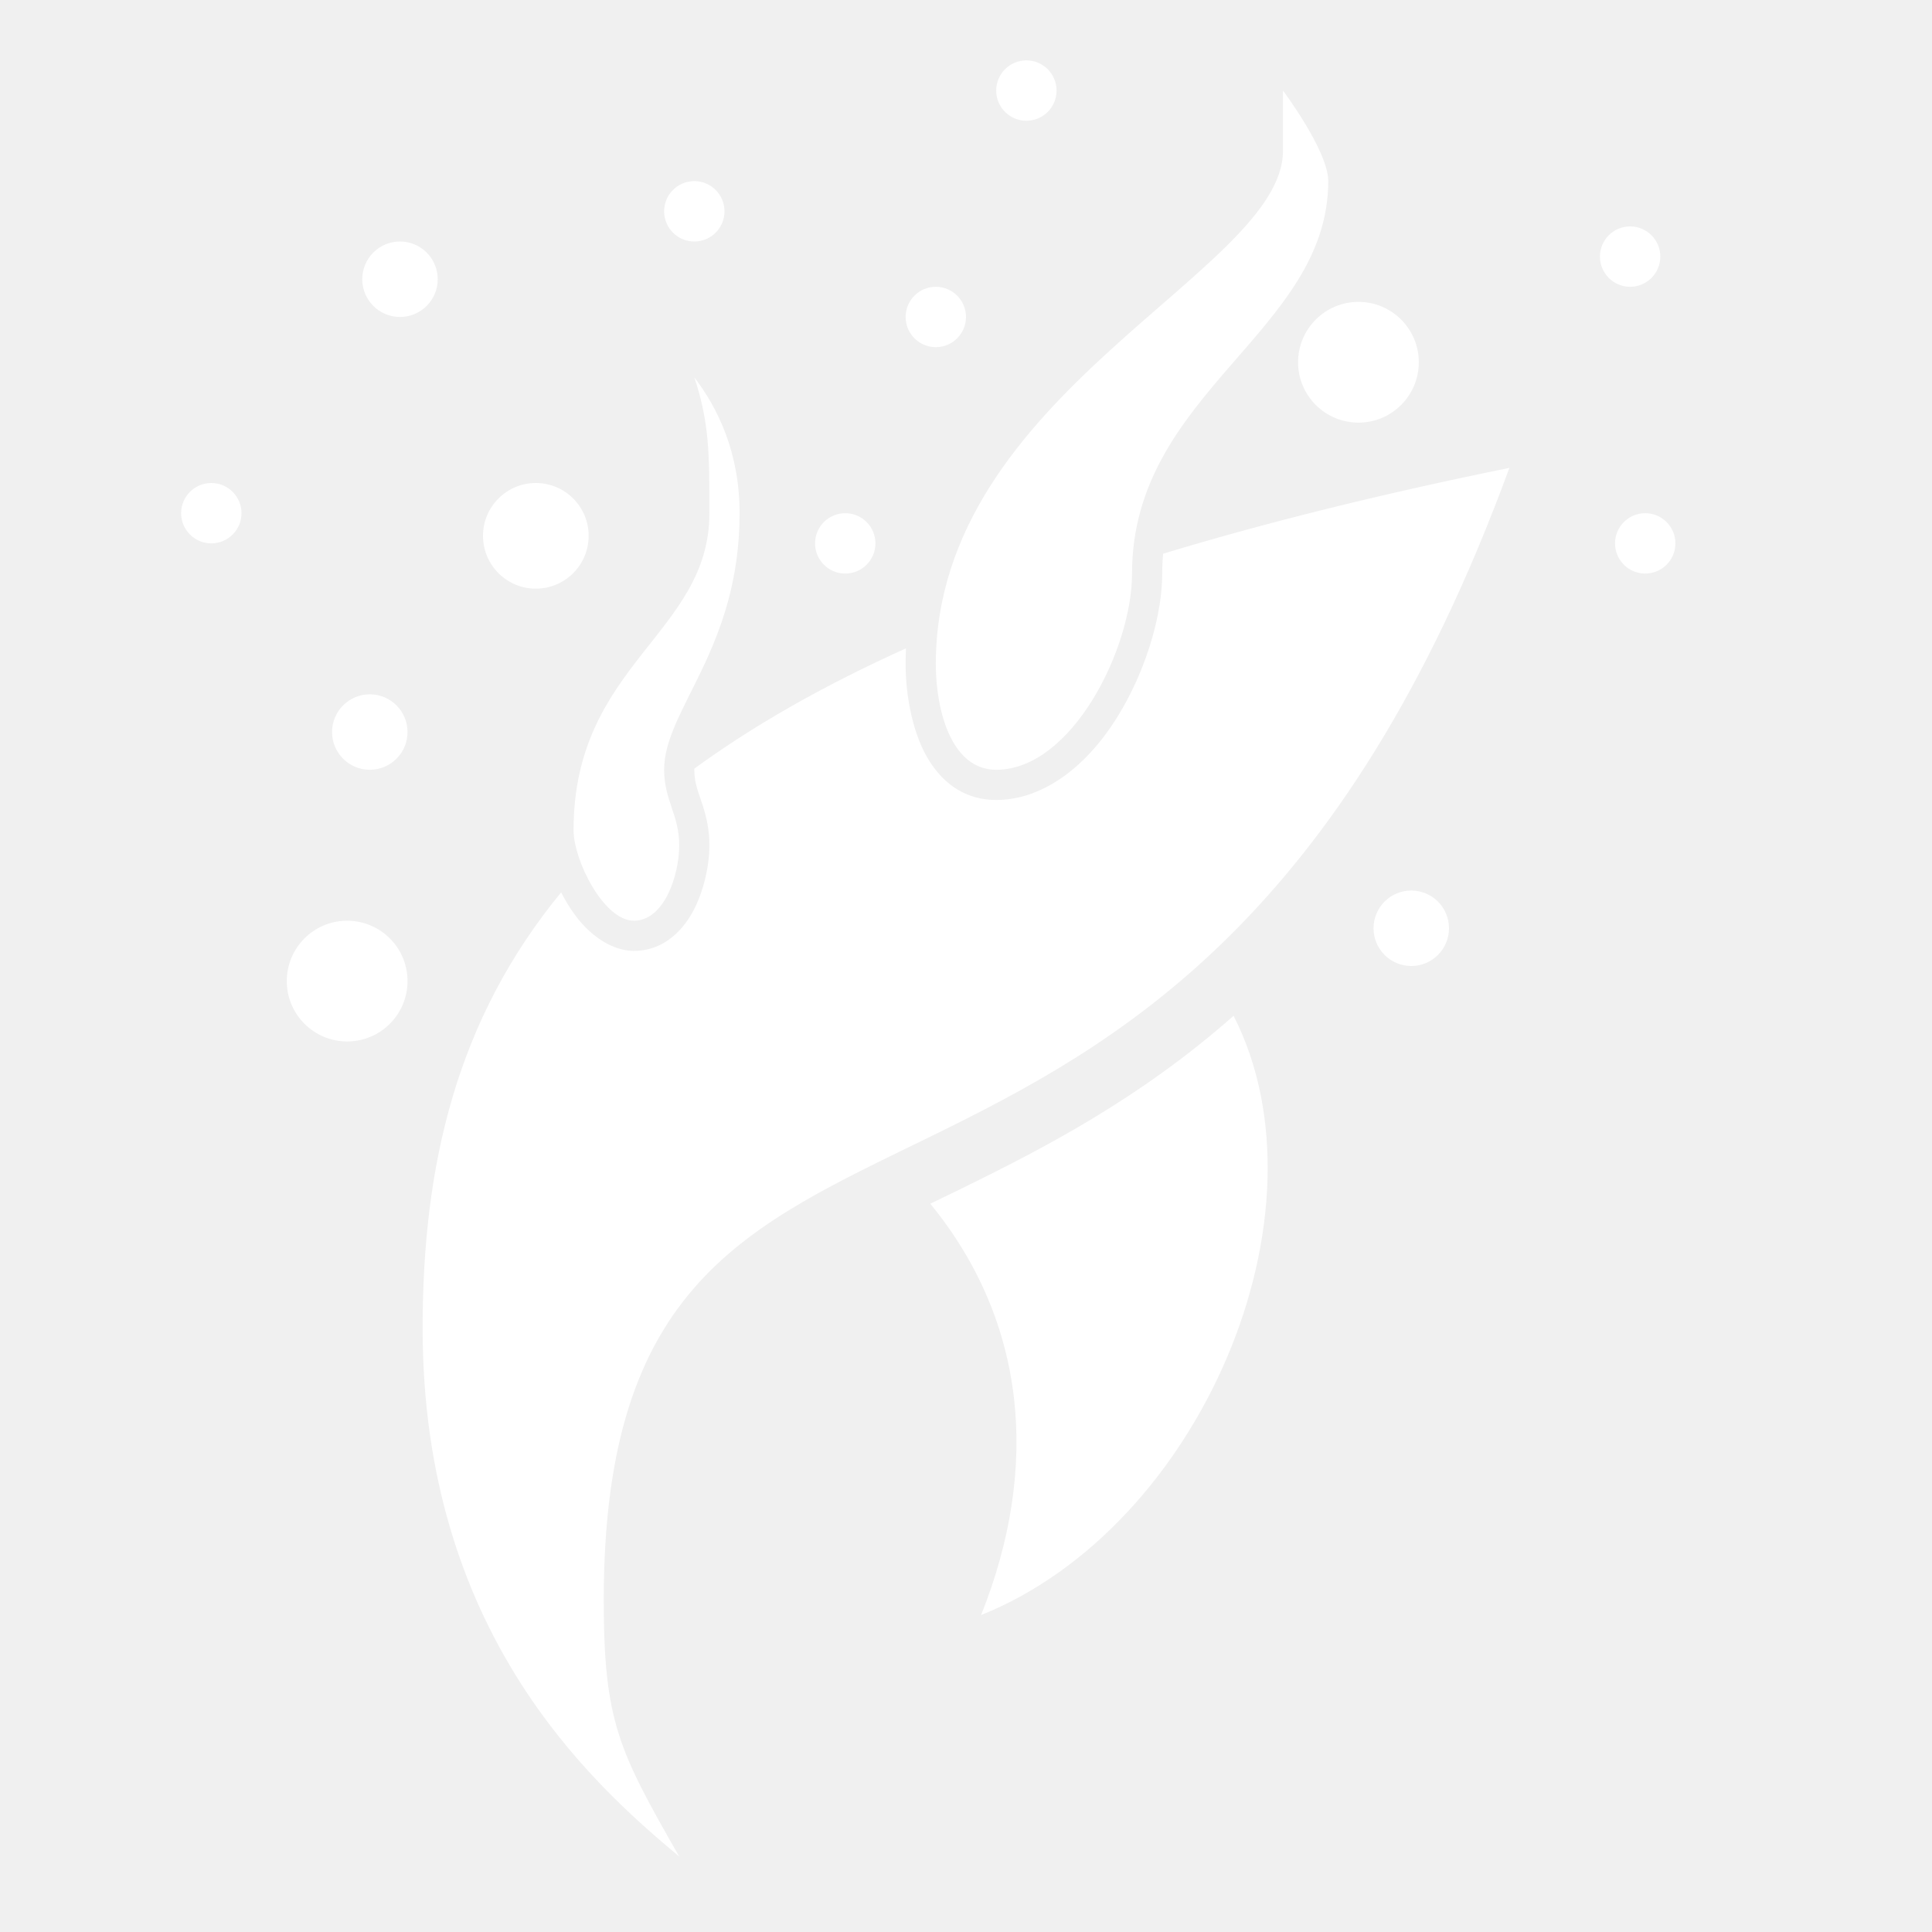
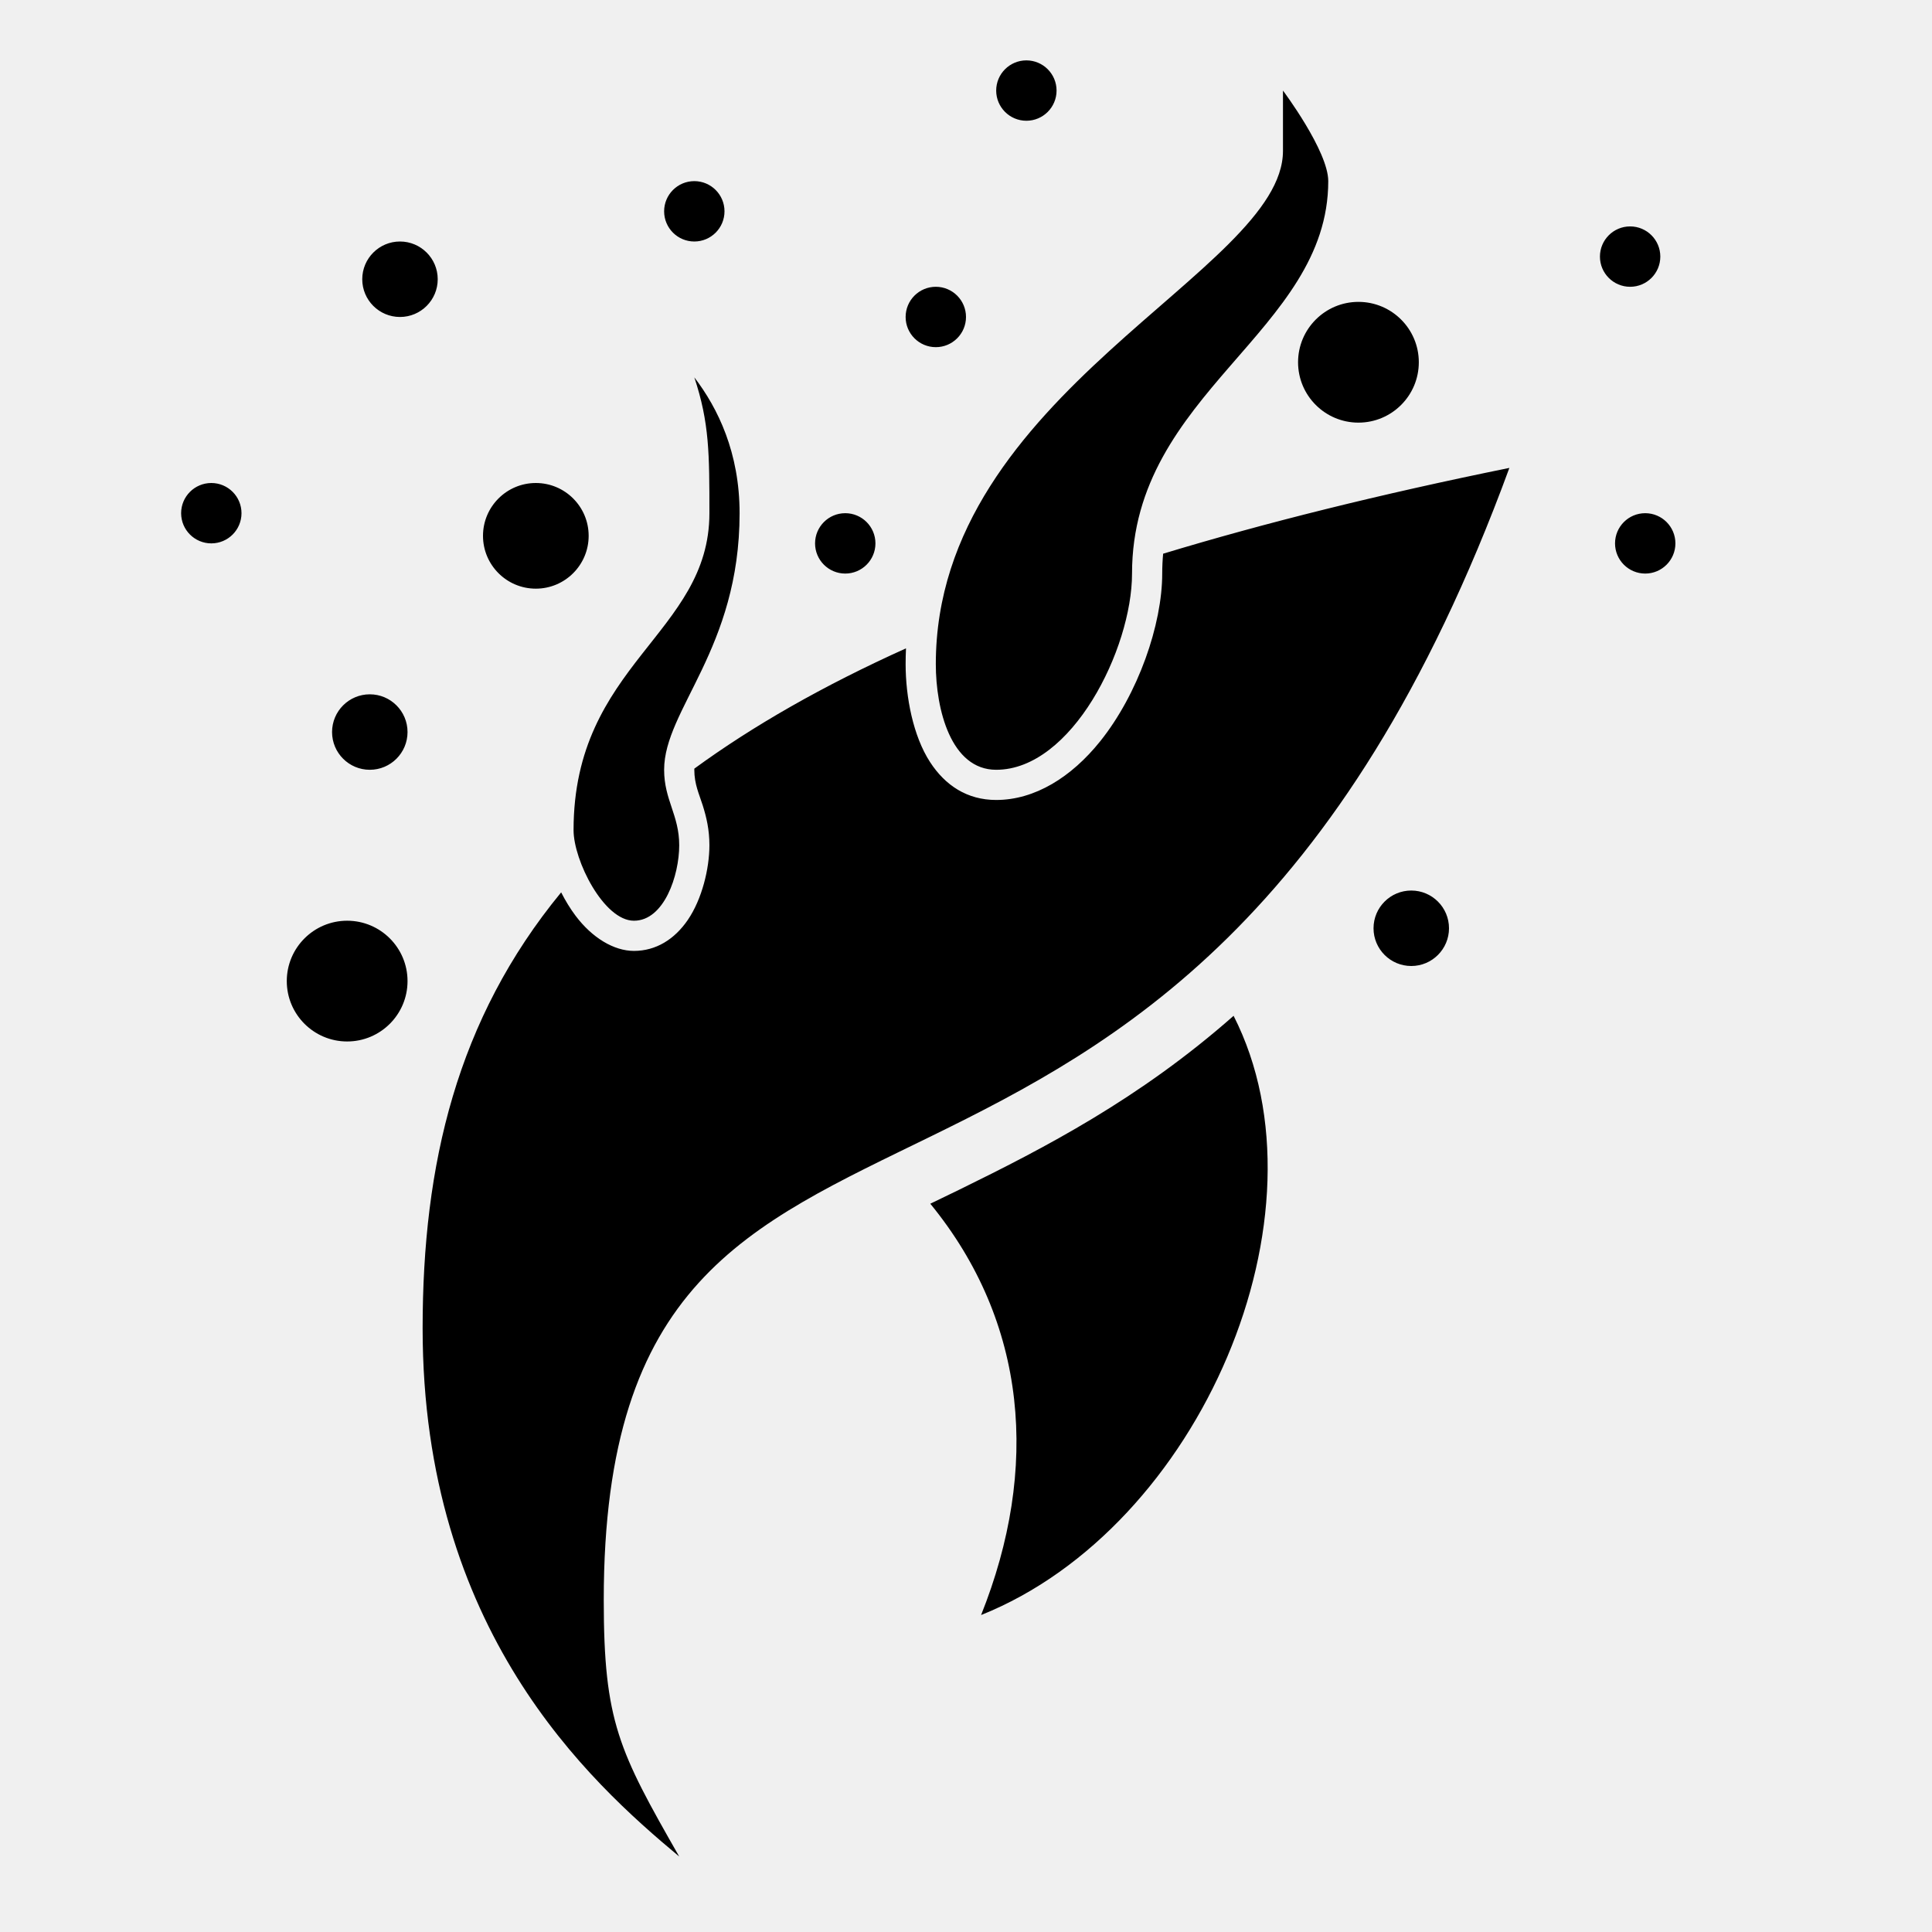
- <svg xmlns="http://www.w3.org/2000/svg" width="100%" height="100%" viewBox="0 0 128 128" version="1.1" xml:space="preserve" style="fill-rule:evenodd;clip-rule:evenodd;stroke-linejoin:round;stroke-miterlimit:2;">
+ <svg xmlns="http://www.w3.org/2000/svg" width="100%" height="100%" viewBox="0 0 128 128" version="1.1" xml:space="preserve" style="fill-rule:evenodd;clip-rule:evenodd;stroke-linejoin:round;stroke-miterlimit:2;fill:currentColor">
  <g transform="matrix(1,0,0,1,-700,-2530)">
    <g id="Spore-Burst-Strain-Icon" transform="matrix(0.955224,0,0,0.955224,-10.68657,254.6567)">
      <rect x="744" y="2382" width="134" height="134" style="fill:none;" />
      <g transform="matrix(1.046875,0,0,1.046875,11.1875,-266.5938)">
-         <path d="M737.178,2589.121C737.457,2589.669 737.776,2590.195 738.128,2590.664C739.236,2592.141 740.681,2593 742,2593C743.462,2593 744.695,2592.229 745.572,2590.943C746.506,2589.573 747,2587.557 747,2586C747,2584.965 746.803,2584.136 746.555,2583.35C746.325,2582.621 746,2581.959 746,2581L746.001,2580.924C749.872,2578.098 754.505,2575.442 760.024,2572.955C760.008,2573.3 760,2573.648 760,2574C760,2576.168 760.492,2578.756 761.619,2580.49C762.622,2582.033 764.072,2583 766,2583C768.558,2583 770.985,2581.489 772.888,2579.115C775.402,2575.98 777,2571.378 777,2568C777,2567.549 777.021,2567.111 777.061,2566.684C783.801,2564.641 791.413,2562.746 800,2561C778,2621 740,2594 740,2636C740,2644.062 741,2646 745,2653C739,2648 728,2638 728,2618C728,2607.156 730.261,2597.53 737.178,2589.121ZM746,2555C747.57,2557.05 749,2560 749,2564C749,2573 744,2577 744,2581C744,2583 745,2584 745,2586C745,2588 744,2591 742,2591C740,2591 738,2587 738,2585C738,2574 747,2572 747,2564C747,2560.081 747,2558 746,2555ZM766,2581C763,2581 762,2577 762,2574C762,2556 785,2548 785,2540L785,2536C785,2536 788,2540 788,2542C788,2552 775,2556 775,2568C775,2573 771,2581 766,2581ZM781.729,2597.3C788.407,2610.418 779.511,2631.196 765,2637C768.876,2627.31 768.075,2617.62 761.635,2609.749C762.252,2609.453 762.877,2609.152 763.509,2608.842C769.214,2606.048 775.496,2602.797 781.729,2597.3ZM723,2591C725.208,2591 727,2592.792 727,2595C727,2597.208 725.208,2599 723,2599C720.792,2599 719,2597.208 719,2595C719,2592.792 720.792,2591 723,2591ZM790,2550C792.208,2550 794,2551.792 794,2554C794,2556.208 792.208,2558 790,2558C787.792,2558 786,2556.208 786,2554C786,2551.792 787.792,2550 790,2550ZM724.5,2576C725.88,2576 727,2577.12 727,2578.5C727,2579.88 725.88,2581 724.5,2581C723.12,2581 722,2579.88 722,2578.5C722,2577.12 723.12,2576 724.5,2576ZM735.5,2562C737.432,2562 739,2563.568 739,2565.5C739,2567.432 737.432,2569 735.5,2569C733.568,2569 732,2567.432 732,2565.5C732,2563.568 733.568,2562 735.5,2562ZM756,2564C757.104,2564 758,2564.896 758,2566C758,2567.104 757.104,2568 756,2568C754.896,2568 754,2567.104 754,2566C754,2564.896 754.896,2564 756,2564ZM762,2549C763.104,2549 764,2549.896 764,2551C764,2552.104 763.104,2553 762,2553C760.896,2553 760,2552.104 760,2551C760,2549.896 760.896,2549 762,2549ZM726.5,2546C727.88,2546 729,2547.12 729,2548.5C729,2549.88 727.88,2551 726.5,2551C725.12,2551 724,2549.88 724,2548.5C724,2547.12 725.12,2546 726.5,2546ZM793.5,2589C794.88,2589 796,2590.12 796,2591.5C796,2592.88 794.88,2594 793.5,2594C792.12,2594 791,2592.88 791,2591.5C791,2590.12 792.12,2589 793.5,2589ZM809,2564C810.104,2564 811,2564.896 811,2566C811,2567.104 810.104,2568 809,2568C807.896,2568 807,2567.104 807,2566C807,2564.896 807.896,2564 809,2564ZM808,2545C809.104,2545 810,2545.896 810,2547C810,2548.104 809.104,2549 808,2549C806.896,2549 806,2548.104 806,2547C806,2545.896 806.896,2545 808,2545ZM714,2562C715.104,2562 716,2562.896 716,2564C716,2565.104 715.104,2566 714,2566C712.896,2566 712,2565.104 712,2564C712,2562.896 712.896,2562 714,2562ZM746,2542C747.104,2542 748,2542.896 748,2544C748,2545.104 747.104,2546 746,2546C744.896,2546 744,2545.104 744,2544C744,2542.896 744.896,2542 746,2542ZM768,2534C769.104,2534 770,2534.896 770,2536C770,2537.104 769.104,2538 768,2538C766.896,2538 766,2537.104 766,2536C766,2534.896 766.896,2534 768,2534Z" style="fill:white;" />
+         <path d="M737.178,2589.121C737.457,2589.669 737.776,2590.195 738.128,2590.664C739.236,2592.141 740.681,2593 742,2593C743.462,2593 744.695,2592.229 745.572,2590.943C746.506,2589.573 747,2587.557 747,2586C747,2584.965 746.803,2584.136 746.555,2583.35C746.325,2582.621 746,2581.959 746,2581L746.001,2580.924C749.872,2578.098 754.505,2575.442 760.024,2572.955C760.008,2573.3 760,2573.648 760,2574C760,2576.168 760.492,2578.756 761.619,2580.49C762.622,2582.033 764.072,2583 766,2583C768.558,2583 770.985,2581.489 772.888,2579.115C775.402,2575.98 777,2571.378 777,2568C777,2567.549 777.021,2567.111 777.061,2566.684C783.801,2564.641 791.413,2562.746 800,2561C778,2621 740,2594 740,2636C740,2644.062 741,2646 745,2653C739,2648 728,2638 728,2618C728,2607.156 730.261,2597.53 737.178,2589.121ZM746,2555C747.57,2557.05 749,2560 749,2564C749,2573 744,2577 744,2581C744,2583 745,2584 745,2586C745,2588 744,2591 742,2591C740,2591 738,2587 738,2585C738,2574 747,2572 747,2564C747,2560.081 747,2558 746,2555ZM766,2581C763,2581 762,2577 762,2574C762,2556 785,2548 785,2540L785,2536C785,2536 788,2540 788,2542C788,2552 775,2556 775,2568C775,2573 771,2581 766,2581ZM781.729,2597.3C788.407,2610.418 779.511,2631.196 765,2637C768.876,2627.31 768.075,2617.62 761.635,2609.749C762.252,2609.453 762.877,2609.152 763.509,2608.842C769.214,2606.048 775.496,2602.797 781.729,2597.3ZM723,2591C725.208,2591 727,2592.792 727,2595C727,2597.208 725.208,2599 723,2599C720.792,2599 719,2597.208 719,2595C719,2592.792 720.792,2591 723,2591ZM790,2550C792.208,2550 794,2551.792 794,2554C794,2556.208 792.208,2558 790,2558C787.792,2558 786,2556.208 786,2554C786,2551.792 787.792,2550 790,2550ZM724.5,2576C725.88,2576 727,2577.12 727,2578.5C727,2579.88 725.88,2581 724.5,2581C723.12,2581 722,2579.88 722,2578.5C722,2577.12 723.12,2576 724.5,2576ZM735.5,2562C737.432,2562 739,2563.568 739,2565.5C739,2567.432 737.432,2569 735.5,2569C733.568,2569 732,2567.432 732,2565.5C732,2563.568 733.568,2562 735.5,2562ZM756,2564C757.104,2564 758,2564.896 758,2566C758,2567.104 757.104,2568 756,2568C754.896,2568 754,2567.104 754,2566C754,2564.896 754.896,2564 756,2564ZM762,2549C763.104,2549 764,2549.896 764,2551C764,2552.104 763.104,2553 762,2553C760.896,2553 760,2552.104 760,2551C760,2549.896 760.896,2549 762,2549ZM726.5,2546C727.88,2546 729,2547.12 729,2548.5C729,2549.88 727.88,2551 726.5,2551C725.12,2551 724,2549.88 724,2548.5C724,2547.12 725.12,2546 726.5,2546ZM793.5,2589C794.88,2589 796,2590.12 796,2591.5C796,2592.88 794.88,2594 793.5,2594C792.12,2594 791,2592.88 791,2591.5C791,2590.12 792.12,2589 793.5,2589ZM809,2564C810.104,2564 811,2564.896 811,2566C811,2567.104 810.104,2568 809,2568C807.896,2568 807,2567.104 807,2566C807,2564.896 807.896,2564 809,2564ZM808,2545C809.104,2545 810,2545.896 810,2547C810,2548.104 809.104,2549 808,2549C806.896,2549 806,2548.104 806,2547C806,2545.896 806.896,2545 808,2545ZM714,2562C715.104,2562 716,2562.896 716,2564C716,2565.104 715.104,2566 714,2566C712.896,2566 712,2565.104 712,2564C712,2562.896 712.896,2562 714,2562ZM746,2542C747.104,2542 748,2542.896 748,2544C748,2545.104 747.104,2546 746,2546C744.896,2546 744,2545.104 744,2544C744,2542.896 744.896,2542 746,2542ZM768,2534C769.104,2534 770,2534.896 770,2536C770,2537.104 769.104,2538 768,2538C766.896,2538 766,2537.104 766,2536C766,2534.896 766.896,2534 768,2534Z" />
      </g>
    </g>
  </g>
</svg>
